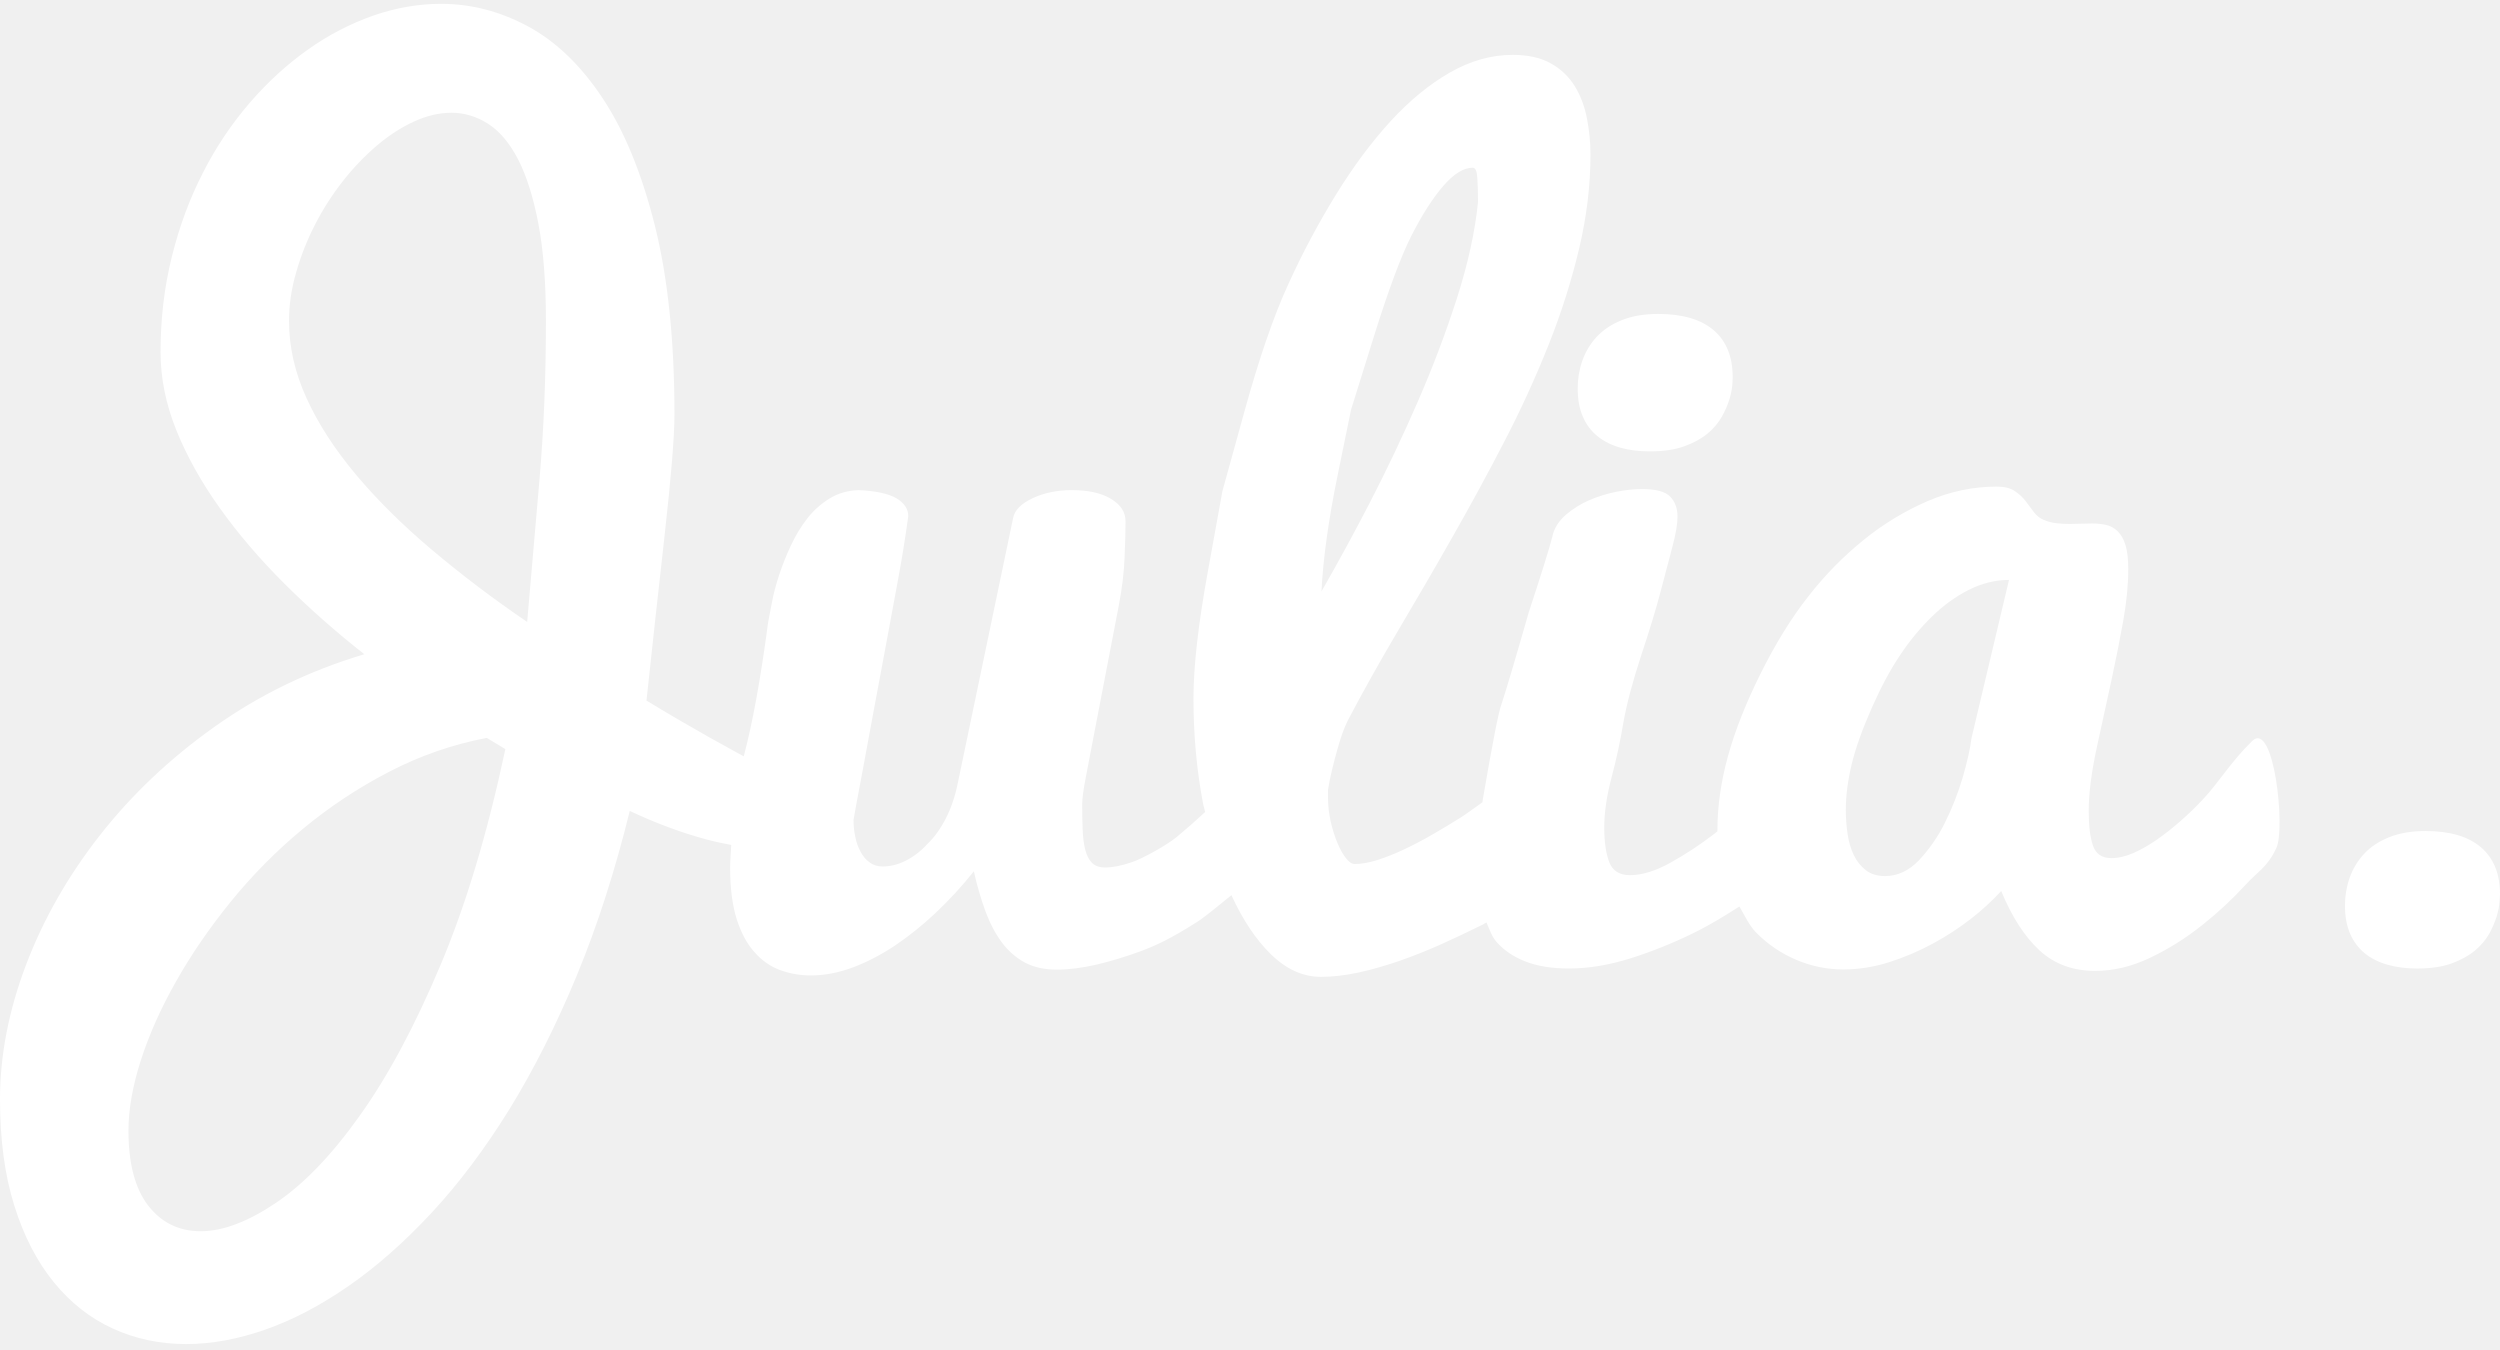
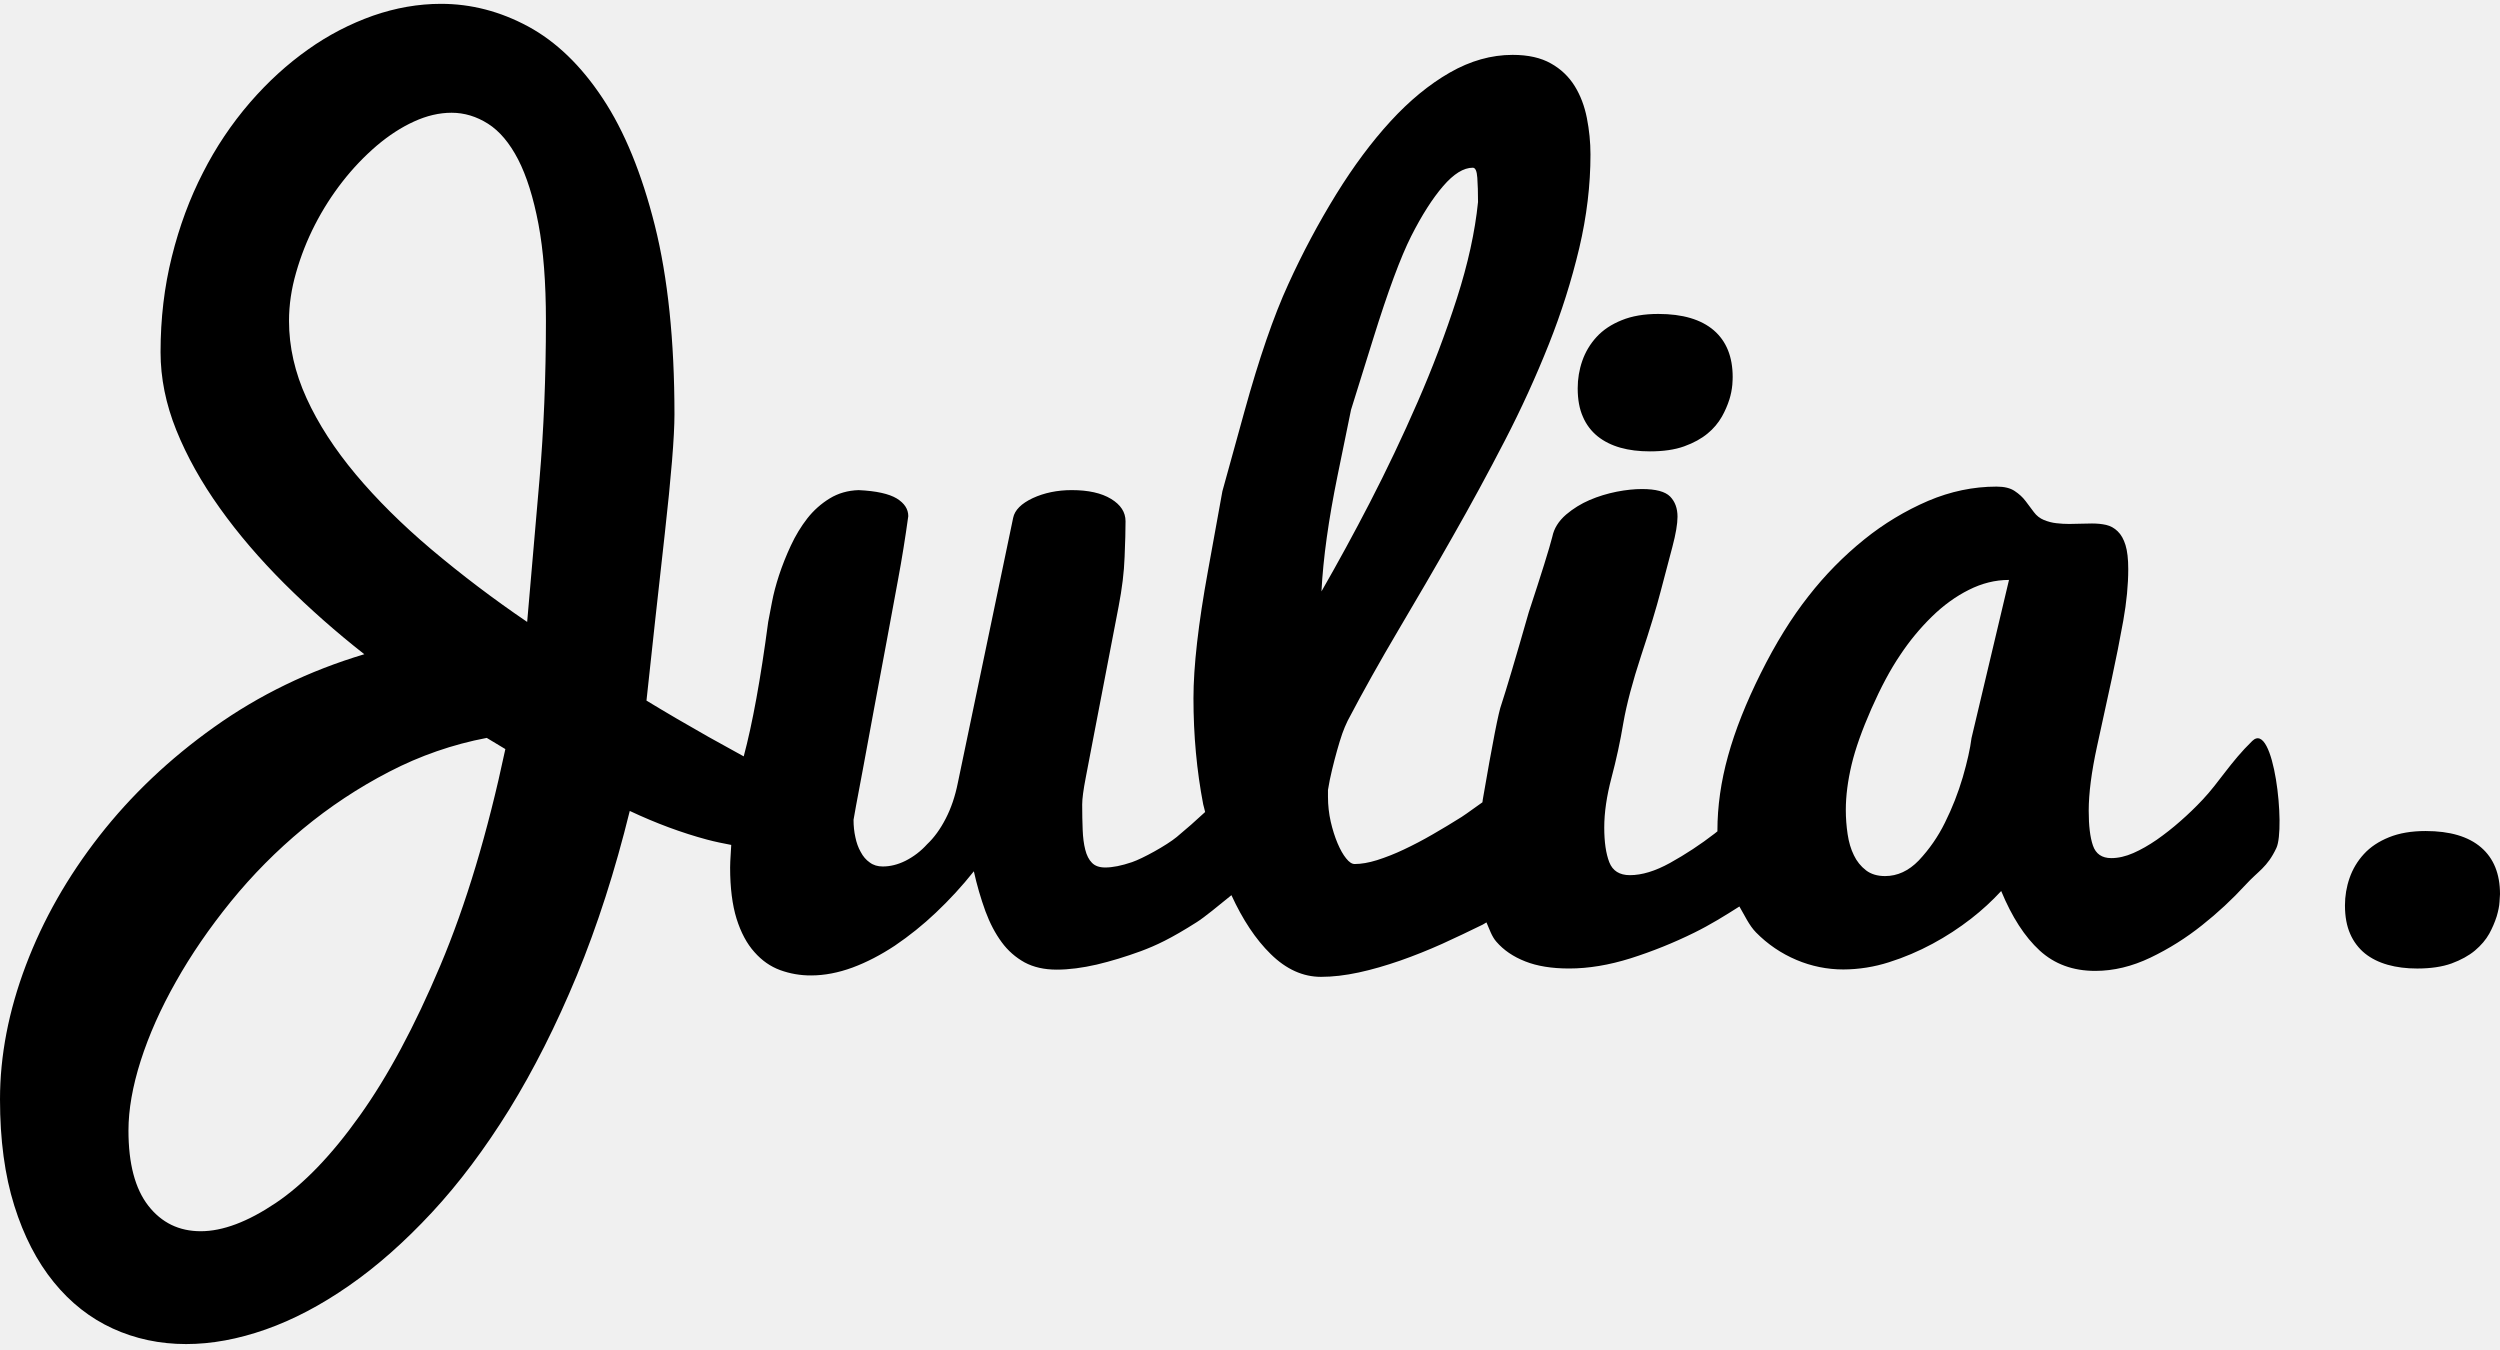
- <svg xmlns="http://www.w3.org/2000/svg" width="200" height="108">
-   <path d="M157.721 59.045c-.103.832-.338 1.883-.699 3.133-.37 1.25-.84 2.46-1.431 3.643a12.333 12.333 0 01-2.088 3.015c-.808.836-1.709 1.25-2.699 1.25-.615 0-1.126-.154-1.525-.46a3.295 3.295 0 01-.967-1.204c-.244-.491-.408-1.055-.502-1.687a13.139 13.139 0 01-.145-1.942c0-1.132.16-2.342.464-3.629.305-1.282.84-2.774 1.587-4.474.75-1.697 1.51-3.124 2.29-4.275a18.876 18.876 0 012.548-3.088c.92-.9 1.905-1.614 2.951-2.137 1.042-.527 2.112-.796 3.215-.796l-2.999 12.651zm-50.718-20.99c.722-3.516 1.079-5.27 1.079-5.27s.591-1.902 1.774-5.69c1.178-3.783 2.191-6.52 3.04-8.203.85-1.678 1.704-3.015 2.549-3.997.85-.987 1.642-1.478 2.379-1.478.206 0 .324.264.361.805.038.536.057 1.182.057 1.941-.24 2.383-.807 4.948-1.69 7.704a88.501 88.501 0 01-3.144 8.299 135.113 135.113 0 01-3.843 8.085 185.157 185.157 0 01-3.848 7.062c.136-2.66.568-5.743 1.286-9.259zm-63.844.309c-.343 3.965-.676 7.767-.986 11.39a92.88 92.88 0 01-7.705-5.838c-2.323-1.969-4.327-3.96-6.012-5.97-1.68-2.01-2.998-4.039-3.932-6.09-.934-2.046-1.403-4.106-1.403-6.184 0-1.269.188-2.56.568-3.87a20.88 20.88 0 011.501-3.81 21.6 21.6 0 012.225-3.484 19.854 19.854 0 012.73-2.86c.968-.819 1.953-1.46 2.971-1.924 1.019-.468 2.023-.704 3.013-.704 1.018 0 1.99.295 2.91.877.924.587 1.726 1.537 2.412 2.86.68 1.324 1.22 3.043 1.623 5.157.4 2.11.6 4.698.6 7.758 0 4.488-.173 8.717-.515 12.692zm-7.936 38.884c-2.046 4.852-4.19 8.854-6.443 12.005-2.243 3.156-4.486 5.484-6.72 6.985-2.238 1.505-4.237 2.26-6.002 2.26-1.74 0-3.134-.682-4.195-2.042-1.06-1.364-1.586-3.365-1.586-6.016 0-1.66.324-3.524.98-5.584.662-2.065 1.596-4.17 2.816-6.32 1.211-2.156 2.68-4.294 4.393-6.408a41.742 41.742 0 015.762-5.816 38.596 38.596 0 016.903-4.57 28.447 28.447 0 017.809-2.71l1.488.895c-1.422 6.699-3.154 12.465-5.205 17.321zM180.18 59.277c1.741-1.682 2.666 6.994 1.93 8.563-.738 1.564-1.437 1.819-2.47 2.951a30.088 30.088 0 01-3.472 3.224 21.498 21.498 0 01-4.134 2.597c-1.474.704-2.942 1.06-4.416 1.06-1.778 0-3.261-.542-4.449-1.633-1.187-1.092-2.215-2.679-3.073-4.757a19.822 19.822 0 01-2.389 2.196 21.954 21.954 0 01-3.097 2.02c-1.117.6-2.28 1.1-3.496 1.482a12.11 12.11 0 01-3.646.577 9.59 9.59 0 01-3.75-.763 9.936 9.936 0 01-3.238-2.201c-.553-.564-.905-1.356-1.328-2.074-1.159.737-2.327 1.464-3.622 2.1a36.411 36.411 0 01-5.083 2.047c-1.727.541-3.36.814-4.913.814-1.394 0-2.562-.19-3.515-.568-.952-.373-1.722-.896-2.309-1.574-.37-.418-.553-1.005-.793-1.546-.098.05-.201.123-.3.178a125.28 125.28 0 01-3.243 1.537c-1.116.5-2.238.95-3.369 1.346-1.13.39-2.234.714-3.304.945-1.079.232-2.083.35-3.022.35-1.44 0-2.782-.604-4.017-1.818-1.206-1.178-2.247-2.756-3.148-4.716-1.047.85-2.145 1.76-2.77 2.156-2.101 1.336-3.275 1.873-4.476 2.323-1.206.441-2.38.8-3.529 1.073-1.15.264-2.22.405-3.2.405-1 0-1.854-.195-2.567-.577a5.63 5.63 0 01-1.83-1.61c-.516-.696-.948-1.519-1.305-2.478a25.273 25.273 0 01-.929-3.202 31.567 31.567 0 01-3.05 3.32 25.726 25.726 0 01-3.276 2.633c-1.117.736-2.238 1.323-3.378 1.746-1.136.418-2.248.632-3.314.632a7.09 7.09 0 01-2.482-.428c-.774-.286-1.46-.763-2.055-1.441-.606-.673-1.08-1.564-1.427-2.665-.342-1.1-.516-2.469-.516-4.097.005-.682.066-1.191.089-1.81-.629-.123-1.248-.24-1.943-.427-2.018-.541-4.078-1.305-6.175-2.292-1.178 4.788-2.59 9.176-4.233 13.16-1.647 3.974-3.45 7.544-5.401 10.714-1.957 3.155-4.022 5.911-6.204 8.258-2.182 2.346-4.388 4.297-6.622 5.847-2.238 1.556-4.453 2.724-6.663 3.502-2.21.778-4.331 1.169-6.368 1.169-2.112 0-4.073-.419-5.875-1.246-1.807-.828-3.38-2.065-4.716-3.711-1.338-1.642-2.394-3.683-3.154-6.112C.38 94.023 0 91.186 0 87.948c0-3.501.69-7.076 2.065-10.713 1.38-3.652 3.341-7.103 5.884-10.36 2.544-3.255 5.603-6.166 9.193-8.717 3.586-2.555 7.584-4.497 12.004-5.82a72.19 72.19 0 01-6.386-5.639c-1.98-1.978-3.708-3.993-5.176-6.053-1.474-2.064-2.633-4.138-3.478-6.23-.84-2.087-1.262-4.174-1.262-6.248 0-2.678.3-5.224.906-7.644.6-2.419 1.43-4.656 2.491-6.716a27.855 27.855 0 013.75-5.598c1.445-1.669 2.998-3.083 4.66-4.256a21.052 21.052 0 015.194-2.701c1.812-.628 3.619-.946 5.44-.946 2.411 0 4.734.605 6.968 1.81 2.234 1.21 4.223 3.12 5.96 5.747 1.74 2.62 3.13 6.017 4.176 10.182 1.042 4.17 1.568 9.208 1.568 15.111 0 1.773-.263 4.97-.78 9.595-.52 4.615-1.004 9.05-1.459 13.296 1.633.992 3.285 1.956 4.96 2.902.93.518 1.877 1.041 2.82 1.56.695-2.602 1.347-6.149 1.957-10.755.076-.382.174-.91.3-1.569.123-.668.315-1.387.569-2.17.258-.777.567-1.563.943-2.368.375-.805.816-1.533 1.323-2.183a6.742 6.742 0 011.788-1.592c.685-.418 1.455-.636 2.309-.663 1.417.063 2.435.295 3.055.668.615.382.92.85.92 1.414-.24 1.75-.512 3.429-.812 5.043-.296 1.61-.606 3.238-.901 4.875-.31 1.637-.648 3.46-1.019 5.461-.37 2.01-.67 3.611-.891 4.825-.225 1.21-.408 2.183-.55 2.929-.13.755-.206 1.137-.206 1.16 0 .486.047.945.146 1.39.089.437.23.837.427 1.179.183.35.422.636.718.84.295.224.647.324 1.046.324.592 0 1.197-.146 1.812-.45a5.907 5.907 0 001.736-1.328c.563-.528 1.06-1.215 1.492-2.056.427-.827.751-1.773.967-2.856l4.425-21.2c.127-.622.652-1.145 1.567-1.577.916-.423 1.957-.642 3.121-.642 1.319 0 2.37.232 3.14.7.778.47 1.163 1.065 1.163 1.792 0 .7-.023 1.651-.075 2.856-.042 1.21-.202 2.524-.478 3.956-.277 1.428-.606 3.152-.995 5.175a899.404 899.404 0 01-.967 5.025c-.253 1.328-.474 2.492-.666 3.483-.193.992-.287 1.71-.287 2.165 0 .732.014 1.4.038 2.01.023.618.09 1.146.206 1.6.113.455.296.815.54 1.056.244.25.596.372 1.056.372.587 0 1.304-.14 2.144-.427.845-.286 2.764-1.341 3.581-2.014a52.125 52.125 0 002.271-1.997c-.042-.213-.108-.4-.155-.614-.516-2.692-.779-5.52-.779-8.485 0-2.547.385-5.943 1.16-10.19.774-4.248 1.154-6.372 1.154-6.372l1.76-6.37c1.173-4.243 2.341-7.65 3.52-10.21a64.935 64.935 0 013.828-7.184c1.38-2.233 2.82-4.17 4.341-5.83 1.511-1.65 3.093-2.951 4.74-3.897 1.652-.946 3.322-1.419 5.03-1.419 1.24 0 2.262.228 3.065.687a5.172 5.172 0 011.905 1.814c.464.755.784 1.606.971 2.556.188.955.287 1.928.287 2.91 0 2.451-.3 4.948-.897 7.49a55.395 55.395 0 01-2.426 7.671 85.69 85.69 0 01-3.524 7.722 211.54 211.54 0 01-4.177 7.69c-1.44 2.541-2.9 5.042-4.36 7.507-1.459 2.47-2.81 4.875-4.044 7.23a9.9 9.9 0 00-.427 1.019c-.146.418-.282.873-.418 1.355-.136.487-.272 1-.403 1.55-.137.55-.24 1.087-.324 1.606v.55c0 .682.075 1.346.22 1.987.146.632.329 1.21.545 1.724.216.51.445.914.685 1.21.244.309.47.454.685.454.526 0 1.121-.104 1.788-.31a17.28 17.28 0 002.135-.845c.756-.355 1.53-.76 2.323-1.219a67.46 67.46 0 002.309-1.391c.525-.341 1.121-.8 1.666-1.173.014-.082.018-.155.032-.241.775-4.507 1.267-7.035 1.488-7.594.366-1.11 1.098-3.557 2.187-7.367 1.018-3.092 1.647-5.107 1.886-6.048.132-.655.498-1.246 1.103-1.77a7.485 7.485 0 011.872-1.159c.7-.3 1.422-.518 2.168-.668.751-.146 1.427-.214 2.032-.214 1.103 0 1.854.2 2.248.6.394.405.591.942.591 1.615 0 .573-.136 1.378-.412 2.419-.273 1.046-.587 2.228-.939 3.56-.347 1.337-.868 3.047-1.563 5.144-.685 2.091-1.159 3.883-1.417 5.356a47.599 47.599 0 01-.952 4.407c-.385 1.46-.578 2.783-.578 3.974 0 1.169.136 2.092.404 2.783.267.682.816 1.032 1.647 1.032.962 0 2.032-.327 3.21-.977a28.358 28.358 0 003.571-2.351c.08-.06.145-.123.225-.182 0-.018-.004-.037-.004-.055 0-1.937.281-3.924.849-5.97.563-2.042 1.436-4.248 2.623-6.626 1.183-2.378 2.454-4.434 3.82-6.166a27.582 27.582 0 014.458-4.534 21.97 21.97 0 015.11-3.083c1.793-.76 3.614-1.141 5.472-1.141.62 0 1.103.118 1.45.354.357.237.643.5.873.805.23.296.45.596.662.882.215.291.488.5.807.632.328.132.657.219.99.255.338.041.685.06 1.032.06.296 0 .6-.005.906-.019a20.9 20.9 0 01.915-.018c.404 0 .779.036 1.126.113.352.082.662.25.93.514.272.26.478.628.624 1.1.145.47.22 1.11.22 1.929 0 1.237-.131 2.615-.399 4.124-.272 1.51-.577 3.056-.92 4.643-.347 1.587-.741 3.397-1.182 5.425-.441 2.028-.662 3.743-.662 5.13 0 1.187.108 2.119.338 2.787.23.669.718 1.005 1.469 1.005.558 0 1.15-.136 1.764-.405.62-.272 1.235-.627 1.868-1.06a21.548 21.548 0 001.887-1.486 25.076 25.076 0 001.783-1.719c1.314-1.387 2.233-3.01 3.974-4.702zm-53.964-28.214c0-.746.118-1.478.366-2.192a5.468 5.468 0 011.145-1.915c.516-.563 1.188-1.01 2.013-1.341.822-.337 1.798-.5 2.924-.5 1.947 0 3.426.44 4.44 1.31 1.008.872 1.51 2.118 1.51 3.737 0 .082-.004.291-.028.623a5.76 5.76 0 01-.23 1.155 7.347 7.347 0 01-.6 1.383 4.84 4.84 0 01-1.145 1.355c-.498.414-1.117.755-1.873 1.028-.75.272-1.666.404-2.745.404-.868 0-1.657-.095-2.365-.295-.7-.2-1.305-.5-1.812-.905a4.017 4.017 0 01-1.177-1.555c-.287-.637-.423-1.397-.423-2.292zm72.268 36.728c1.014.873 1.516 2.12 1.516 3.738 0 .082-.014.296-.038.623-.018.327-.098.714-.225 1.155a7.94 7.94 0 01-.596 1.387c-.272.487-.657.937-1.145 1.35-.497.414-1.121.755-1.872 1.033-.751.268-1.666.405-2.75.405-.864 0-1.652-.1-2.36-.3-.704-.2-1.31-.5-1.817-.906a4.11 4.11 0 01-1.177-1.555c-.282-.632-.423-1.396-.423-2.287 0-.75.122-1.487.37-2.196a5.468 5.468 0 011.146-1.915c.516-.564 1.187-1.01 2.008-1.341.817-.332 1.793-.5 2.924-.5 1.952 0 3.43.44 4.44 1.31z" fill="#FFF" fill-rule="evenodd" />
+ <svg xmlns="http://www.w3.org/2000/svg" viewBox="0 0 200 108">
+   <path d="M157.721 59.045c-.103.832-.338 1.883-.699 3.133-.37 1.25-.84 2.46-1.431 3.643a12.333 12.333 0 01-2.088 3.015c-.808.836-1.709 1.25-2.699 1.25-.615 0-1.126-.154-1.525-.46a3.295 3.295 0 01-.967-1.204c-.244-.491-.408-1.055-.502-1.687a13.139 13.139 0 01-.145-1.942c0-1.132.16-2.342.464-3.629.305-1.282.84-2.774 1.587-4.474.75-1.697 1.51-3.124 2.29-4.275a18.876 18.876 0 012.548-3.088c.92-.9 1.905-1.614 2.951-2.137 1.042-.527 2.112-.796 3.215-.796l-2.999 12.651zm-50.718-20.99c.722-3.516 1.079-5.27 1.079-5.27s.591-1.902 1.774-5.69c1.178-3.783 2.191-6.52 3.04-8.203.85-1.678 1.704-3.015 2.549-3.997.85-.987 1.642-1.478 2.379-1.478.206 0 .324.264.361.805.038.536.057 1.182.057 1.941-.24 2.383-.807 4.948-1.69 7.704a88.501 88.501 0 01-3.144 8.299 135.113 135.113 0 01-3.843 8.085 185.157 185.157 0 01-3.848 7.062c.136-2.66.568-5.743 1.286-9.259zm-63.844.309c-.343 3.965-.676 7.767-.986 11.39a92.88 92.88 0 01-7.705-5.838c-2.323-1.969-4.327-3.96-6.012-5.97-1.68-2.01-2.998-4.039-3.932-6.09-.934-2.046-1.403-4.106-1.403-6.184 0-1.269.188-2.56.568-3.87a20.88 20.88 0 011.501-3.81 21.6 21.6 0 012.225-3.484 19.854 19.854 0 012.73-2.86c.968-.819 1.953-1.46 2.971-1.924 1.019-.468 2.023-.704 3.013-.704 1.018 0 1.99.295 2.91.877.924.587 1.726 1.537 2.412 2.86.68 1.324 1.22 3.043 1.623 5.157.4 2.11.6 4.698.6 7.758 0 4.488-.173 8.717-.515 12.692zm-7.936 38.884c-2.046 4.852-4.19 8.854-6.443 12.005-2.243 3.156-4.486 5.484-6.72 6.985-2.238 1.505-4.237 2.26-6.002 2.26-1.74 0-3.134-.682-4.195-2.042-1.06-1.364-1.586-3.365-1.586-6.016 0-1.66.324-3.524.98-5.584.662-2.065 1.596-4.17 2.816-6.32 1.211-2.156 2.68-4.294 4.393-6.408a41.742 41.742 0 015.762-5.816 38.596 38.596 0 016.903-4.57 28.447 28.447 0 017.809-2.71l1.488.895c-1.422 6.699-3.154 12.465-5.205 17.321zM180.18 59.277c1.741-1.682 2.666 6.994 1.93 8.563-.738 1.564-1.437 1.819-2.47 2.951a30.088 30.088 0 01-3.472 3.224 21.498 21.498 0 01-4.134 2.597c-1.474.704-2.942 1.06-4.416 1.06-1.778 0-3.261-.542-4.449-1.633-1.187-1.092-2.215-2.679-3.073-4.757a19.822 19.822 0 01-2.389 2.196 21.954 21.954 0 01-3.097 2.02c-1.117.6-2.28 1.1-3.496 1.482a12.11 12.11 0 01-3.646.577 9.59 9.59 0 01-3.75-.763 9.936 9.936 0 01-3.238-2.201c-.553-.564-.905-1.356-1.328-2.074-1.159.737-2.327 1.464-3.622 2.1a36.411 36.411 0 01-5.083 2.047c-1.727.541-3.36.814-4.913.814-1.394 0-2.562-.19-3.515-.568-.952-.373-1.722-.896-2.309-1.574-.37-.418-.553-1.005-.793-1.546-.098.05-.201.123-.3.178a125.28 125.28 0 01-3.243 1.537c-1.116.5-2.238.95-3.369 1.346-1.13.39-2.234.714-3.304.945-1.079.232-2.083.35-3.022.35-1.44 0-2.782-.604-4.017-1.818-1.206-1.178-2.247-2.756-3.148-4.716-1.047.85-2.145 1.76-2.77 2.156-2.101 1.336-3.275 1.873-4.476 2.323-1.206.441-2.38.8-3.529 1.073-1.15.264-2.22.405-3.2.405-1 0-1.854-.195-2.567-.577a5.63 5.63 0 01-1.83-1.61c-.516-.696-.948-1.519-1.305-2.478a25.273 25.273 0 01-.929-3.202 31.567 31.567 0 01-3.05 3.32 25.726 25.726 0 01-3.276 2.633c-1.117.736-2.238 1.323-3.378 1.746-1.136.418-2.248.632-3.314.632a7.09 7.09 0 01-2.482-.428c-.774-.286-1.46-.763-2.055-1.441-.606-.673-1.08-1.564-1.427-2.665-.342-1.1-.516-2.469-.516-4.097.005-.682.066-1.191.089-1.81-.629-.123-1.248-.24-1.943-.427-2.018-.541-4.078-1.305-6.175-2.292-1.178 4.788-2.59 9.176-4.233 13.16-1.647 3.974-3.45 7.544-5.401 10.714-1.957 3.155-4.022 5.911-6.204 8.258-2.182 2.346-4.388 4.297-6.622 5.847-2.238 1.556-4.453 2.724-6.663 3.502-2.21.778-4.331 1.169-6.368 1.169-2.112 0-4.073-.419-5.875-1.246-1.807-.828-3.38-2.065-4.716-3.711-1.338-1.642-2.394-3.683-3.154-6.112C.38 94.023 0 91.186 0 87.948c0-3.501.69-7.076 2.065-10.713 1.38-3.652 3.341-7.103 5.884-10.36 2.544-3.255 5.603-6.166 9.193-8.717 3.586-2.555 7.584-4.497 12.004-5.82a72.19 72.19 0 01-6.386-5.639c-1.98-1.978-3.708-3.993-5.176-6.053-1.474-2.064-2.633-4.138-3.478-6.23-.84-2.087-1.262-4.174-1.262-6.248 0-2.678.3-5.224.906-7.644.6-2.419 1.43-4.656 2.491-6.716a27.855 27.855 0 013.75-5.598c1.445-1.669 2.998-3.083 4.66-4.256a21.052 21.052 0 015.194-2.701c1.812-.628 3.619-.946 5.44-.946 2.411 0 4.734.605 6.968 1.81 2.234 1.21 4.223 3.12 5.96 5.747 1.74 2.62 3.13 6.017 4.176 10.182 1.042 4.17 1.568 9.208 1.568 15.111 0 1.773-.263 4.97-.78 9.595-.52 4.615-1.004 9.05-1.459 13.296 1.633.992 3.285 1.956 4.96 2.902.93.518 1.877 1.041 2.82 1.56.695-2.602 1.347-6.149 1.957-10.755.076-.382.174-.91.3-1.569.123-.668.315-1.387.569-2.17.258-.777.567-1.563.943-2.368.375-.805.816-1.533 1.323-2.183a6.742 6.742 0 011.788-1.592c.685-.418 1.455-.636 2.309-.663 1.417.063 2.435.295 3.055.668.615.382.92.85.92 1.414-.24 1.75-.512 3.429-.812 5.043-.296 1.61-.606 3.238-.901 4.875-.31 1.637-.648 3.46-1.019 5.461-.37 2.01-.67 3.611-.891 4.825-.225 1.21-.408 2.183-.55 2.929-.13.755-.206 1.137-.206 1.16 0 .486.047.945.146 1.39.089.437.23.837.427 1.179.183.35.422.636.718.84.295.224.647.324 1.046.324.592 0 1.197-.146 1.812-.45a5.907 5.907 0 001.736-1.328c.563-.528 1.06-1.215 1.492-2.056.427-.827.751-1.773.967-2.856l4.425-21.2c.127-.622.652-1.145 1.567-1.577.916-.423 1.957-.642 3.121-.642 1.319 0 2.37.232 3.14.7.778.47 1.163 1.065 1.163 1.792 0 .7-.023 1.651-.075 2.856-.042 1.21-.202 2.524-.478 3.956-.277 1.428-.606 3.152-.995 5.175a899.404 899.404 0 01-.967 5.025c-.253 1.328-.474 2.492-.666 3.483-.193.992-.287 1.71-.287 2.165 0 .732.014 1.4.038 2.01.023.618.09 1.146.206 1.6.113.455.296.815.54 1.056.244.25.596.372 1.056.372.587 0 1.304-.14 2.144-.427.845-.286 2.764-1.341 3.581-2.014a52.125 52.125 0 002.271-1.997c-.042-.213-.108-.4-.155-.614-.516-2.692-.779-5.52-.779-8.485 0-2.547.385-5.943 1.16-10.19.774-4.248 1.154-6.372 1.154-6.372l1.76-6.37c1.173-4.243 2.341-7.65 3.52-10.21a64.935 64.935 0 013.828-7.184c1.38-2.233 2.82-4.17 4.341-5.83 1.511-1.65 3.093-2.951 4.74-3.897 1.652-.946 3.322-1.419 5.03-1.419 1.24 0 2.262.228 3.065.687a5.172 5.172 0 011.905 1.814c.464.755.784 1.606.971 2.556.188.955.287 1.928.287 2.91 0 2.451-.3 4.948-.897 7.49a55.395 55.395 0 01-2.426 7.671 85.69 85.69 0 01-3.524 7.722 211.54 211.54 0 01-4.177 7.69c-1.44 2.541-2.9 5.042-4.36 7.507-1.459 2.47-2.81 4.875-4.044 7.23a9.9 9.9 0 00-.427 1.019c-.146.418-.282.873-.418 1.355-.136.487-.272 1-.403 1.55-.137.55-.24 1.087-.324 1.606v.55c0 .682.075 1.346.22 1.987.146.632.329 1.21.545 1.724.216.51.445.914.685 1.21.244.309.47.454.685.454.526 0 1.121-.104 1.788-.31a17.28 17.28 0 002.135-.845c.756-.355 1.53-.76 2.323-1.219a67.46 67.46 0 002.309-1.391c.525-.341 1.121-.8 1.666-1.173.014-.082.018-.155.032-.241.775-4.507 1.267-7.035 1.488-7.594.366-1.11 1.098-3.557 2.187-7.367 1.018-3.092 1.647-5.107 1.886-6.048.132-.655.498-1.246 1.103-1.77a7.485 7.485 0 011.872-1.159c.7-.3 1.422-.518 2.168-.668.751-.146 1.427-.214 2.032-.214 1.103 0 1.854.2 2.248.6.394.405.591.942.591 1.615 0 .573-.136 1.378-.412 2.419-.273 1.046-.587 2.228-.939 3.56-.347 1.337-.868 3.047-1.563 5.144-.685 2.091-1.159 3.883-1.417 5.356a47.599 47.599 0 01-.952 4.407c-.385 1.46-.578 2.783-.578 3.974 0 1.169.136 2.092.404 2.783.267.682.816 1.032 1.647 1.032.962 0 2.032-.327 3.21-.977a28.358 28.358 0 003.571-2.351c.08-.06.145-.123.225-.182 0-.018-.004-.037-.004-.055 0-1.937.281-3.924.849-5.97.563-2.042 1.436-4.248 2.623-6.626 1.183-2.378 2.454-4.434 3.82-6.166a27.582 27.582 0 014.458-4.534 21.97 21.97 0 015.11-3.083c1.793-.76 3.614-1.141 5.472-1.141.62 0 1.103.118 1.45.354.357.237.643.5.873.805.23.296.45.596.662.882.215.291.488.5.807.632.328.132.657.219.99.255.338.041.685.06 1.032.06.296 0 .6-.005.906-.019a20.9 20.9 0 01.915-.018c.404 0 .779.036 1.126.113.352.082.662.25.93.514.272.26.478.628.624 1.1.145.47.22 1.11.22 1.929 0 1.237-.131 2.615-.399 4.124-.272 1.51-.577 3.056-.92 4.643-.347 1.587-.741 3.397-1.182 5.425-.441 2.028-.662 3.743-.662 5.13 0 1.187.108 2.119.338 2.787.23.669.718 1.005 1.469 1.005.558 0 1.15-.136 1.764-.405.62-.272 1.235-.627 1.868-1.06a21.548 21.548 0 001.887-1.486 25.076 25.076 0 001.783-1.719c1.314-1.387 2.233-3.01 3.974-4.702zm-53.964-28.214c0-.746.118-1.478.366-2.192a5.468 5.468 0 011.145-1.915c.516-.563 1.188-1.01 2.013-1.341.822-.337 1.798-.5 2.924-.5 1.947 0 3.426.44 4.44 1.31 1.008.872 1.51 2.118 1.51 3.737 0 .082-.004.291-.028.623a5.76 5.76 0 01-.23 1.155 7.347 7.347 0 01-.6 1.383 4.84 4.84 0 01-1.145 1.355c-.498.414-1.117.755-1.873 1.028-.75.272-1.666.404-2.745.404-.868 0-1.657-.095-2.365-.295-.7-.2-1.305-.5-1.812-.905a4.017 4.017 0 01-1.177-1.555c-.287-.637-.423-1.397-.423-2.292zm72.268 36.728c1.014.873 1.516 2.12 1.516 3.738 0 .082-.014.296-.038.623-.018.327-.098.714-.225 1.155a7.94 7.94 0 01-.596 1.387c-.272.487-.657.937-1.145 1.35-.497.414-1.121.755-1.872 1.033-.751.268-1.666.405-2.75.405-.864 0-1.652-.1-2.36-.3-.704-.2-1.31-.5-1.817-.906a4.11 4.11 0 01-1.177-1.555c-.282-.632-.423-1.396-.423-2.287 0-.75.122-1.487.37-2.196a5.468 5.468 0 011.146-1.915c.516-.564 1.187-1.01 2.008-1.341.817-.332 1.793-.5 2.924-.5 1.952 0 3.43.44 4.44 1.31z" fill="currentColor" fill-rule="evenodd" />
</svg>
